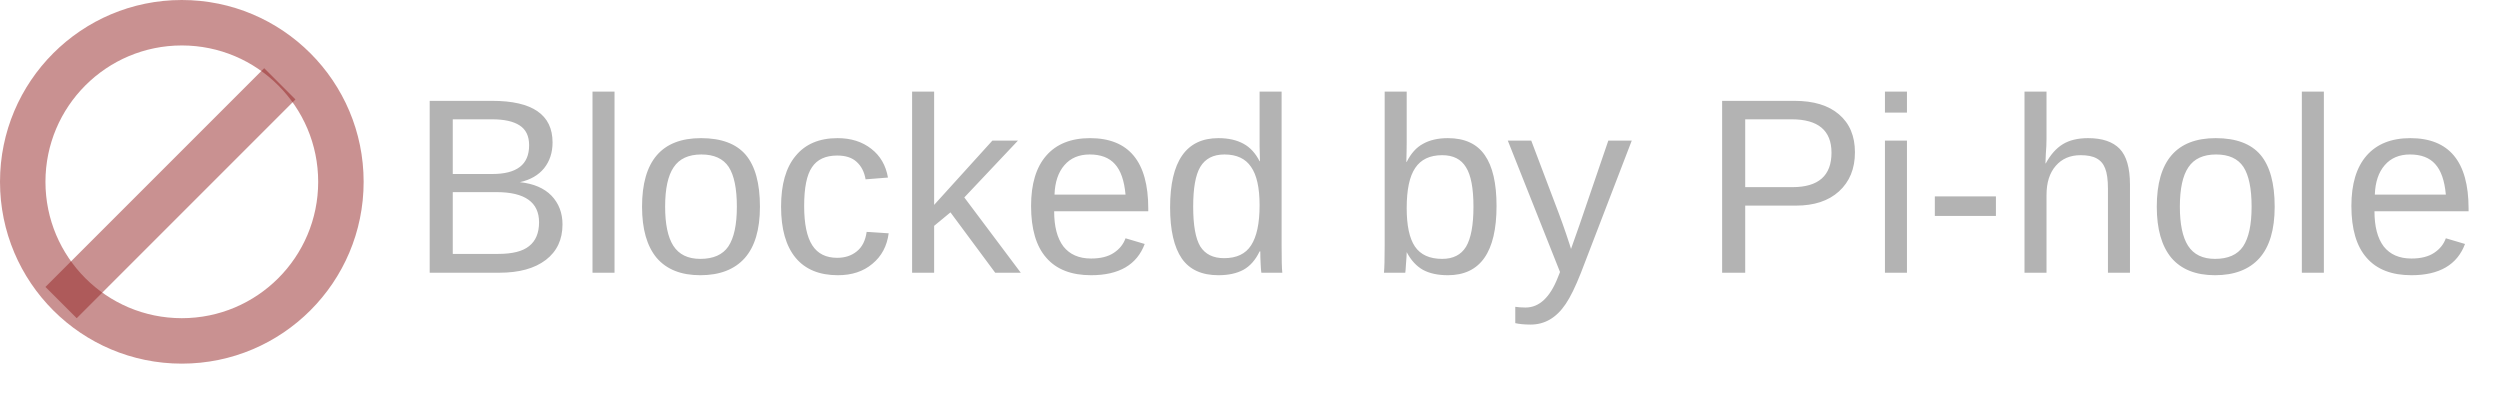
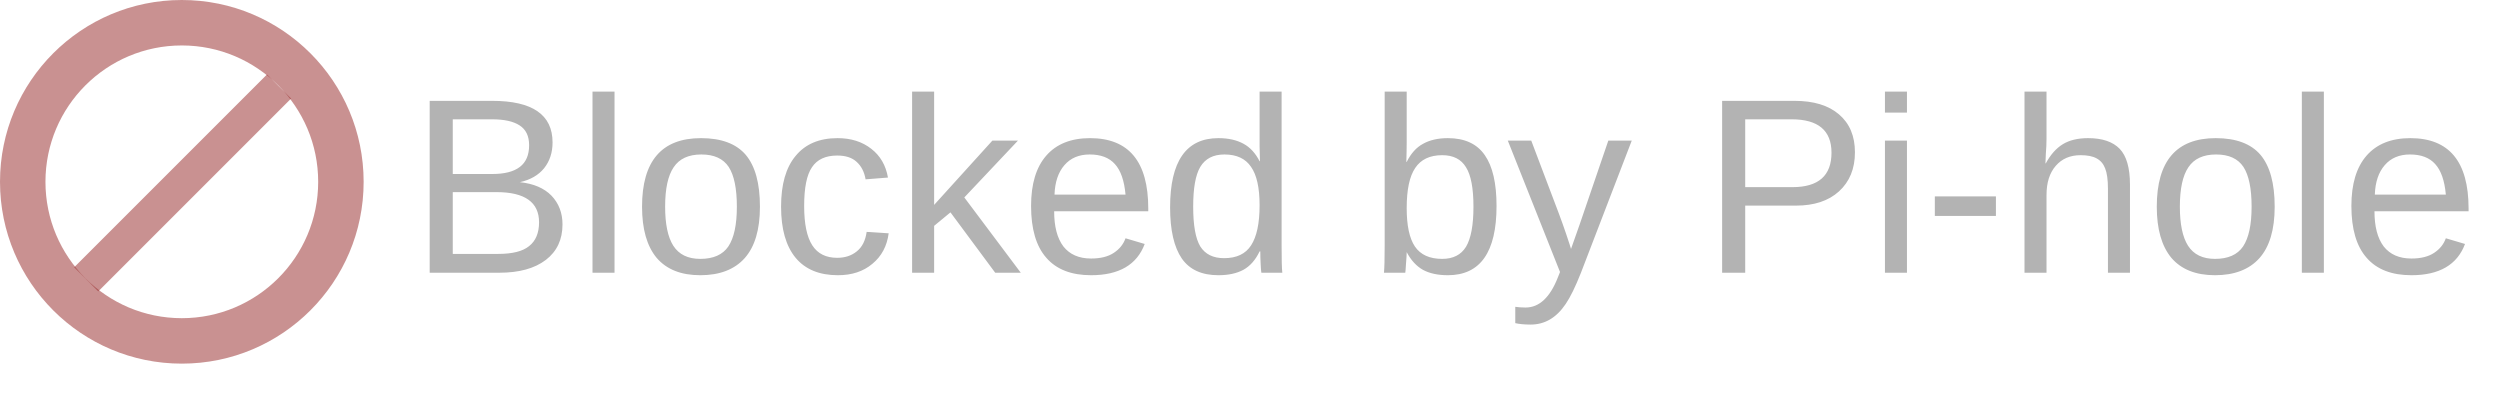
<svg xmlns="http://www.w3.org/2000/svg" width="110" height="18">
  <defs>
    <style>
-     .c1 {fill: rgba(148,37,37,0.5); fill-rule: evenodd;}
-     .c2 {fill: rgba(0,0,0,0.3); font-size: 11px; font-family: Arial;}
+     path, rect {fill: rgba(148,37,37,0.5); fill-rule: evenodd;}
+     text {fill: rgba(0,0,0,0.3); font-size: 11px; font-family: Arial;}
  </style>
  </defs>
-   <path class="c1" d="M8,0A8,8,0,1,1,0,8,8,8,0,0,1,8,0ZM8,2A6,6,0,1,1,2,8,6,6,0,0,1,8,2Z" />
-   <path class="c1" d="M2,12.625L11.625,3,13,4.375,3.375,14Z" />
-   <text x="18" y="12" class="c2">Blocked by Pi-hole</text>
+   <path d="M8,0A8,8,0,1,1,0,8,8,8,0,0,1,8,0ZM8,2A6,6,0,1,1,2,8,6,6,0,0,1,8,2Z" />
+   <rect x="7.3" y="2" width="1.5" height="12" transform="translate(8 -3.3) rotate(45)" />
+   <text x="18" y="12">Blocked by Pi-hole</text>
</svg>
